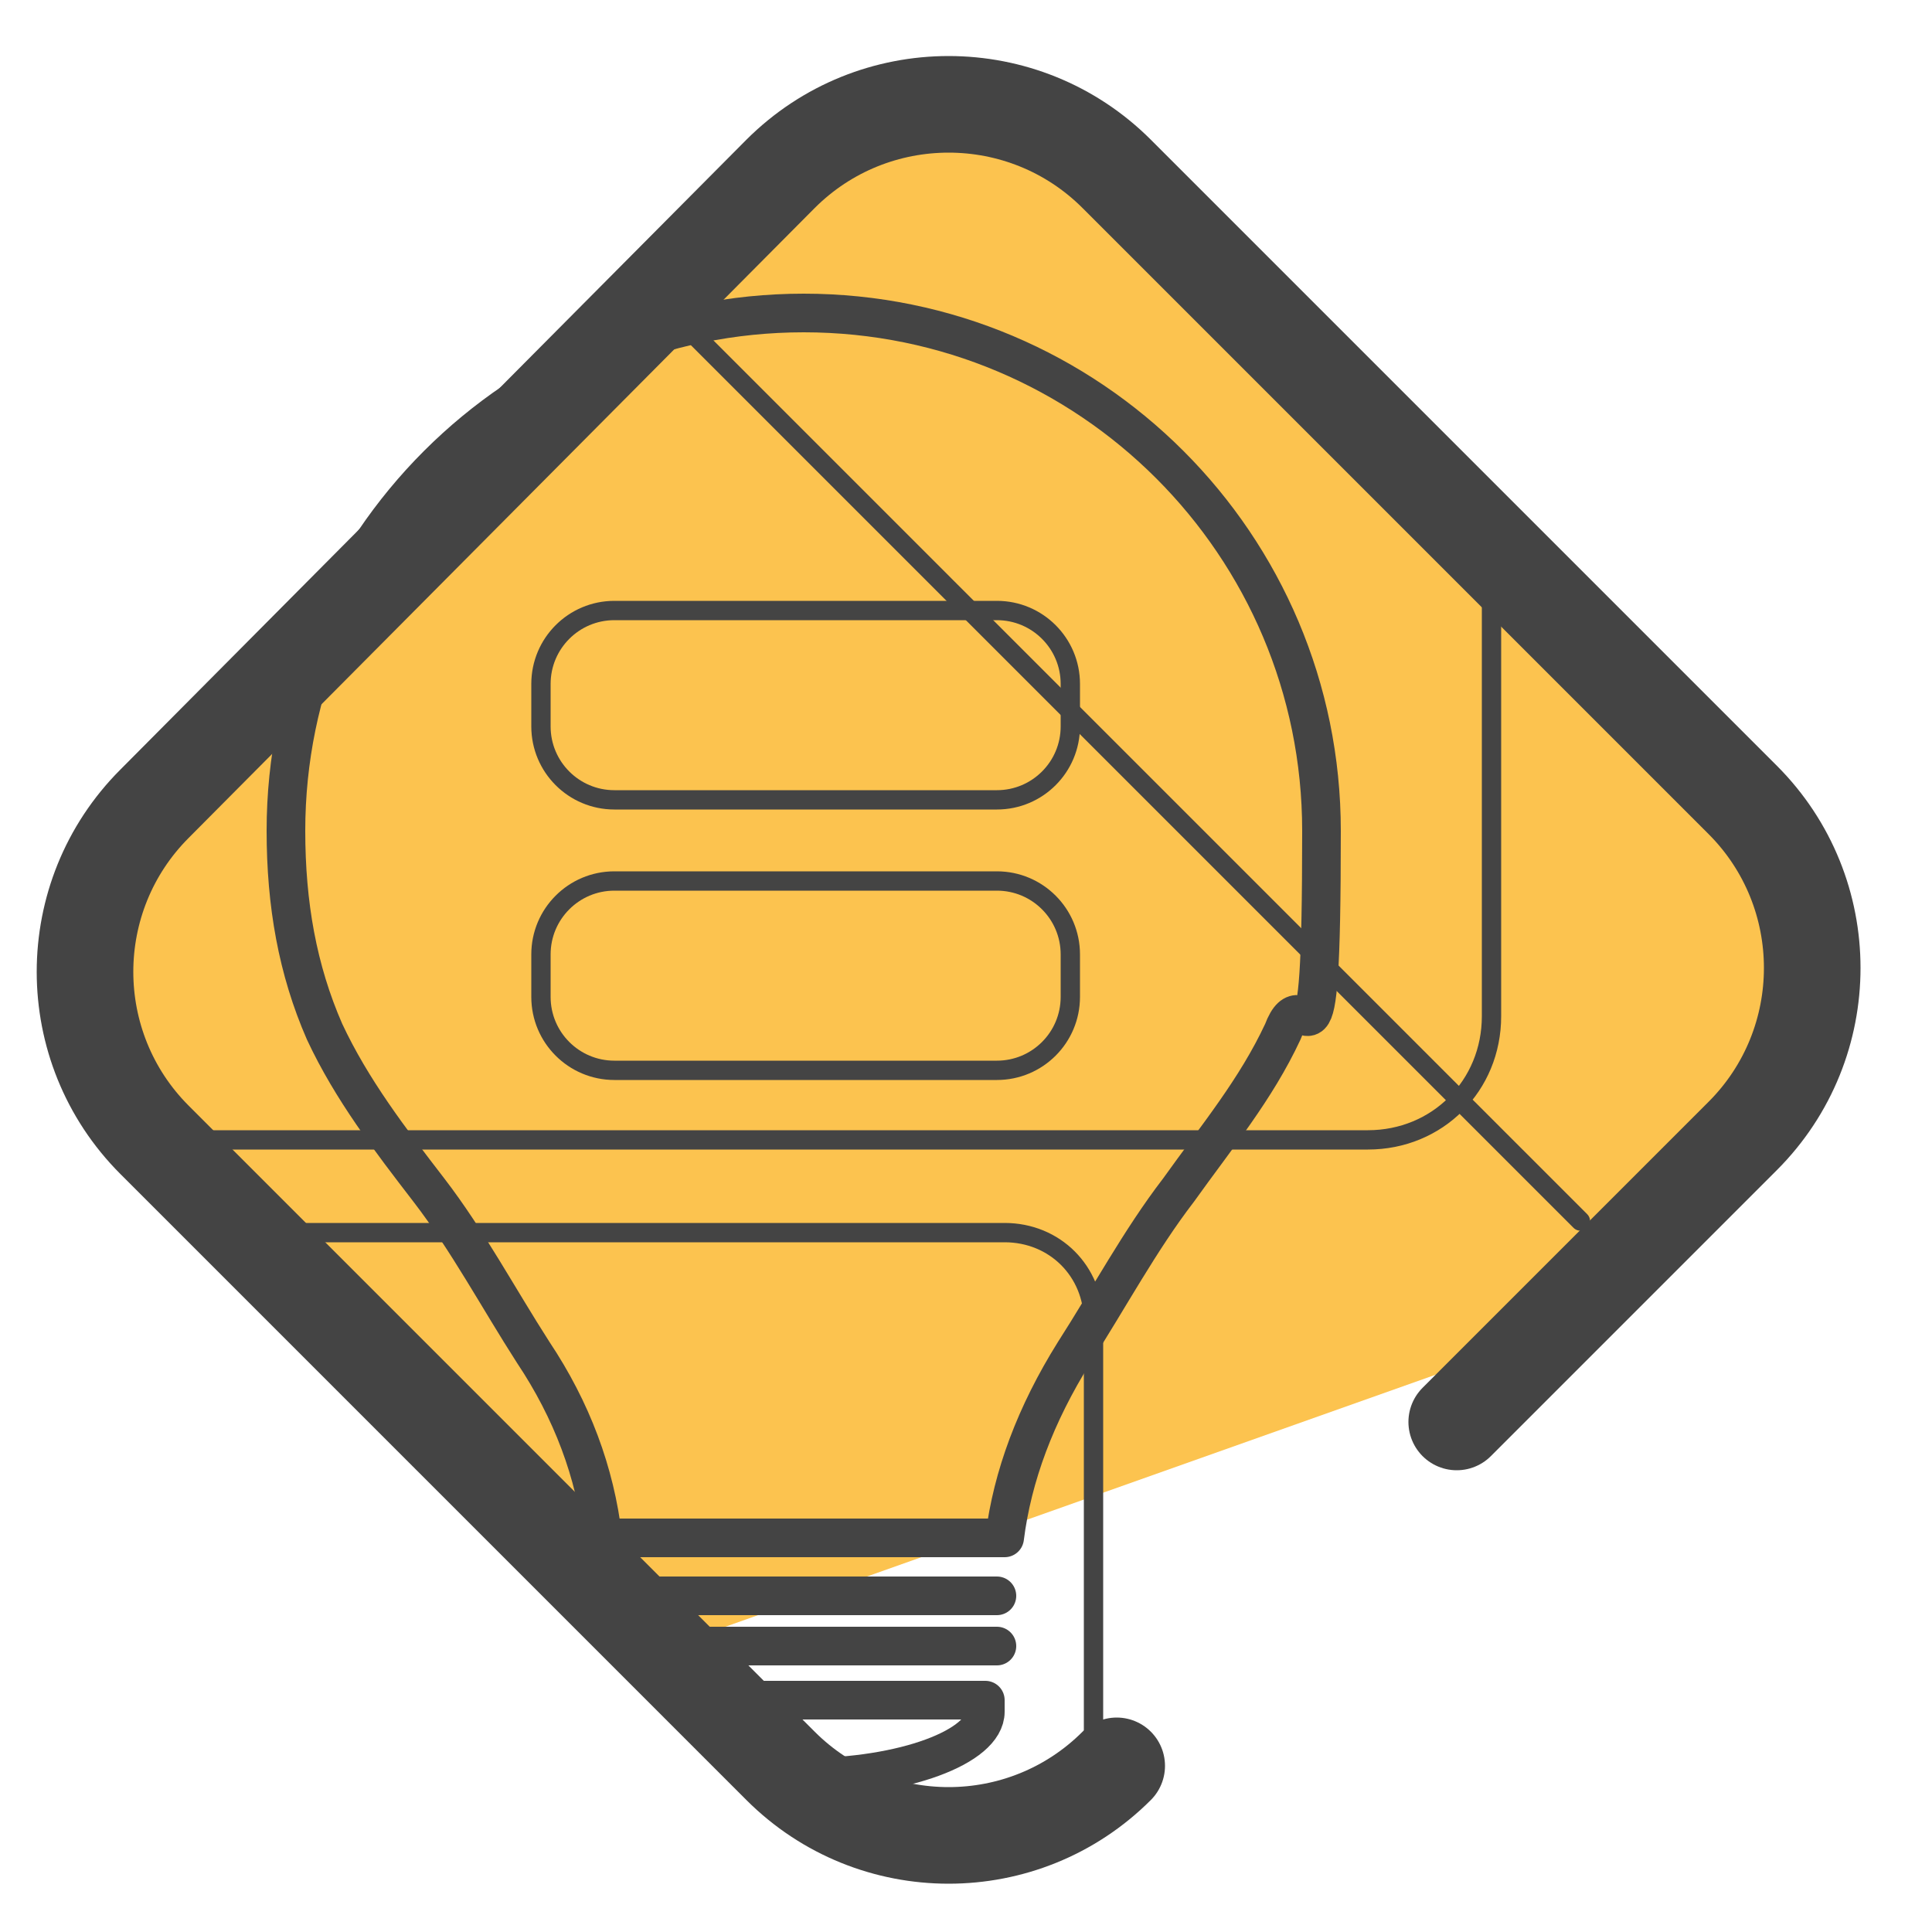
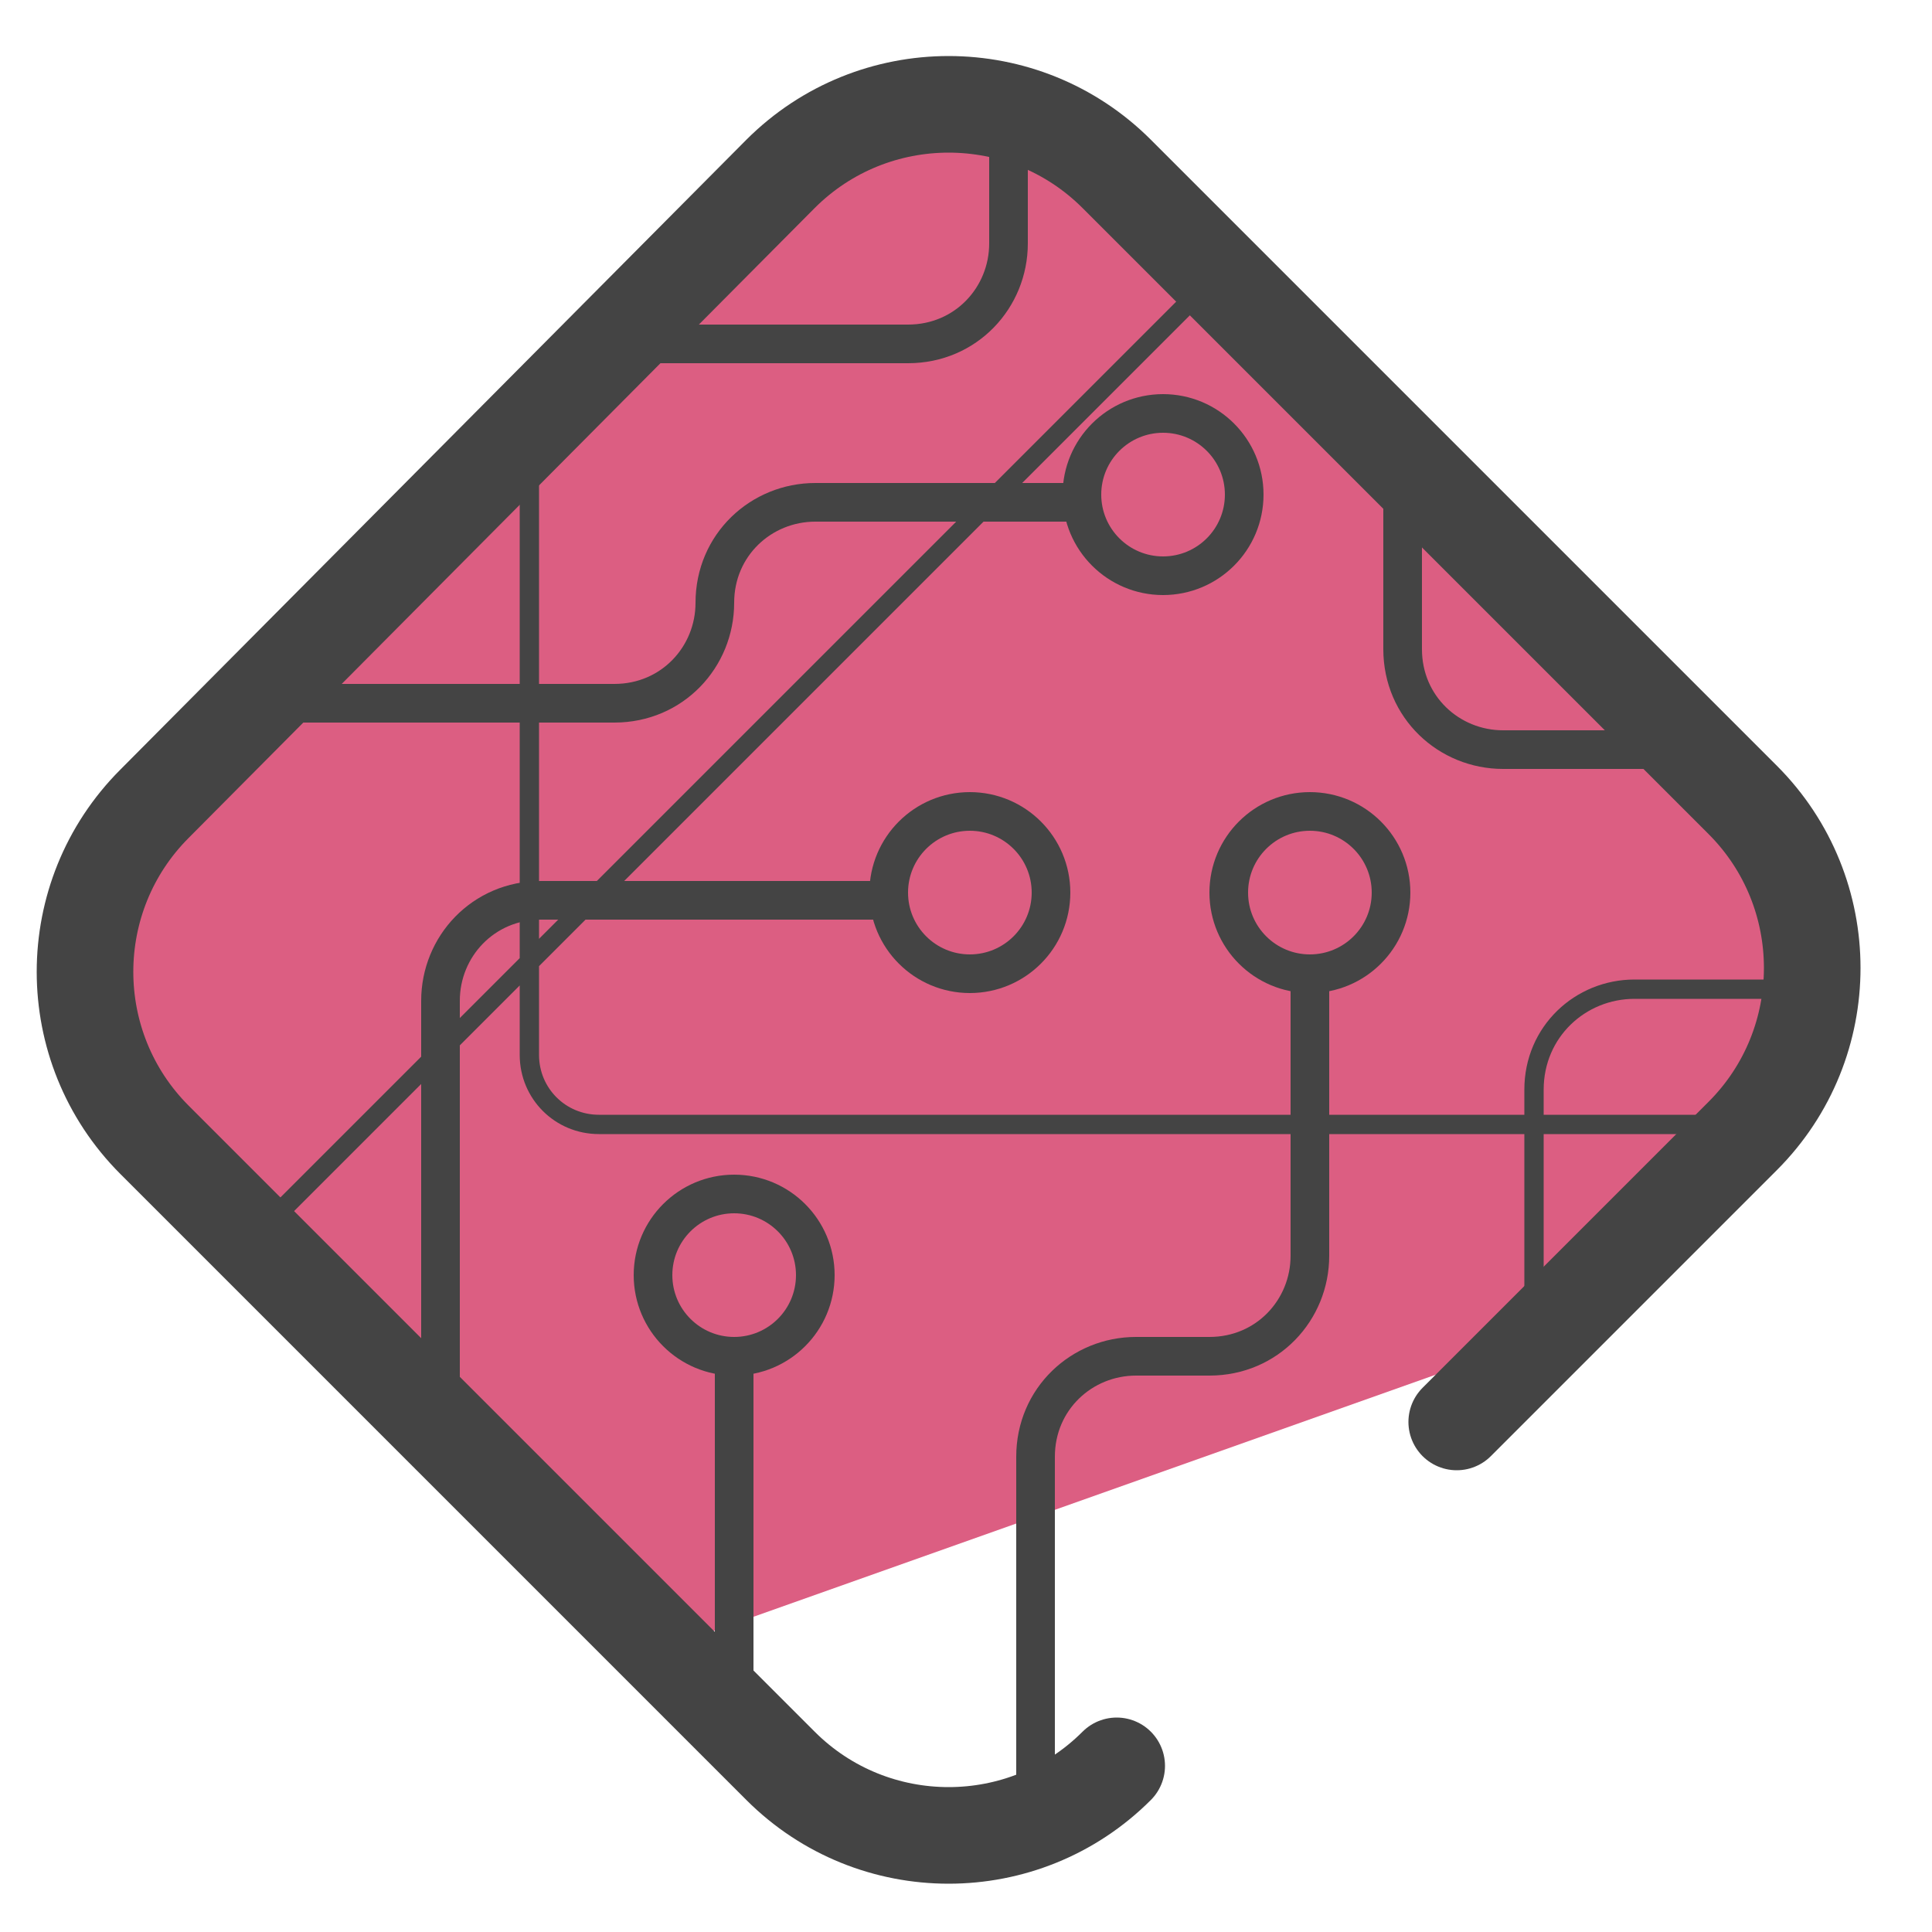
<svg xmlns="http://www.w3.org/2000/svg" viewBox="0 0 50 50">
-   <path fill="#fcc34f" d="M47 26.3l-.5-4L29.3 4.7l-4.4-1.8c-4.1 0-17.8 12.9-17.8 15.5l-4.3 4-.2 5.9 14.2 14.5L41.6 34c.6-.3 6.2-6 5.4-7.6z" />
+   <path fill="#dc5e82" d="M47 26.3l-.5-4L29.3 4.7l-4.4-1.8c-4.1 0-17.8 12.9-17.8 15.5l-4.3 4-.2 5.9 14.2 14.5L41.6 34c.6-.3 6.2-6 5.4-7.6z" />
  <path fill="none" stroke="#444" stroke-linecap="round" stroke-linejoin="round" stroke-width="2.5" d="M28.9 45.7c-2.4 2.4-6.3 2.4-8.7 0L4 29.5c-2.4-2.4-2.4-6.3 0-8.7L20.2 4.5c2.4-2.4 6.3-2.4 8.7 0l16.2 16.2c2.4 2.4 2.4 6.3 0 8.7l-7.4 7.4" />
-   <path fill="none" stroke="#444" stroke-linecap="round" stroke-linejoin="round" d="M15.6 39.8c-.2-1.7-.8-3.3-1.8-4.8-.9-1.4-1.7-2.9-2.7-4.2-1-1.3-2-2.6-2.7-4.1-.7-1.6-1-3.3-1-5.2 0-7.4 6-13.4 13.4-13.4s13.4 6 13.4 13.4-.4 3.6-1 5.2c-.7 1.5-1.7 2.7-2.7 4.1-1 1.3-1.8 2.8-2.7 4.2-1 1.6-1.6 3.2-1.8 4.8H15.7zm.3 1.5h9.9m-8.4 1.3h8.4m-5 3.4c2.6 0 4.7-.8 4.7-1.7V44h-7.1" />
-   <rect width="13.7" height="4.9" x="14" y="15.8" fill="none" stroke="#444" stroke-miterlimit="10" stroke-width=".5" rx="1.9" ry="1.9" />
-   <rect width="13.7" height="4.9" x="14" y="22.8" fill="none" stroke="#444" stroke-miterlimit="10" stroke-width=".5" rx="1.9" ry="1.9" />
-   <path fill="none" stroke="#444" stroke-linecap="round" stroke-linejoin="round" stroke-width=".5" d="M4 29.5h31.4c1.8 0 3.2-1.4 3.2-3.2V15.2M28.3 46.4V34.2c0-1.3-1-2.3-2.3-2.3H6.6M16.8 7.5l24.1 24.1" />
+   <g stroke="#444" stroke-miterlimit="10">
+     <circle cx="25.1" cy="23.1" r="2.1" fill="none" />
+     <circle cx="33.9" cy="23.1" r="2.1" fill="none" />
+     <circle cx="30.1" cy="12.8" r="2.1" fill="none" />
+     <circle cx="19" cy="33" r="2.1" fill="none" />
+     <path fill="#444" d="M19 35.1v10.3" />
+     <path fill="none" d="M26.8 46.1v-8.4c0-1.5 1.2-2.6 2.6-2.6h1.9c1.5 0 2.6-1.2 2.6-2.6v-7.3m-10.8-1.9H14c-1.5 0-2.6 1.2-2.6 2.6v10.8M6.5 18.2h9.4c1.5 0 2.6-1.2 2.6-2.6h0c0-1.5 1.2-2.6 2.6-2.6h6.8M15.8 8.9h7.7c1.5 0 2.6-1.2 2.6-2.6V2.5m10.2 9.3v5c0 1.5 1.2 2.6 2.6 2.6h5.4" />
+     <path fill="none" stroke-width=".5" d="M39.7 35.6v-7.4c0-1.5 1.2-2.6 2.6-2.6h5" />
+   </g>
+   <path fill="none" stroke="#444" stroke-miterlimit="10" stroke-width=".5" d="M45.4 29.1H15.5c-1 0-1.8-.8-1.8-1.8V10.6M6.9 31.7L31.3 7.3" />
</svg>
